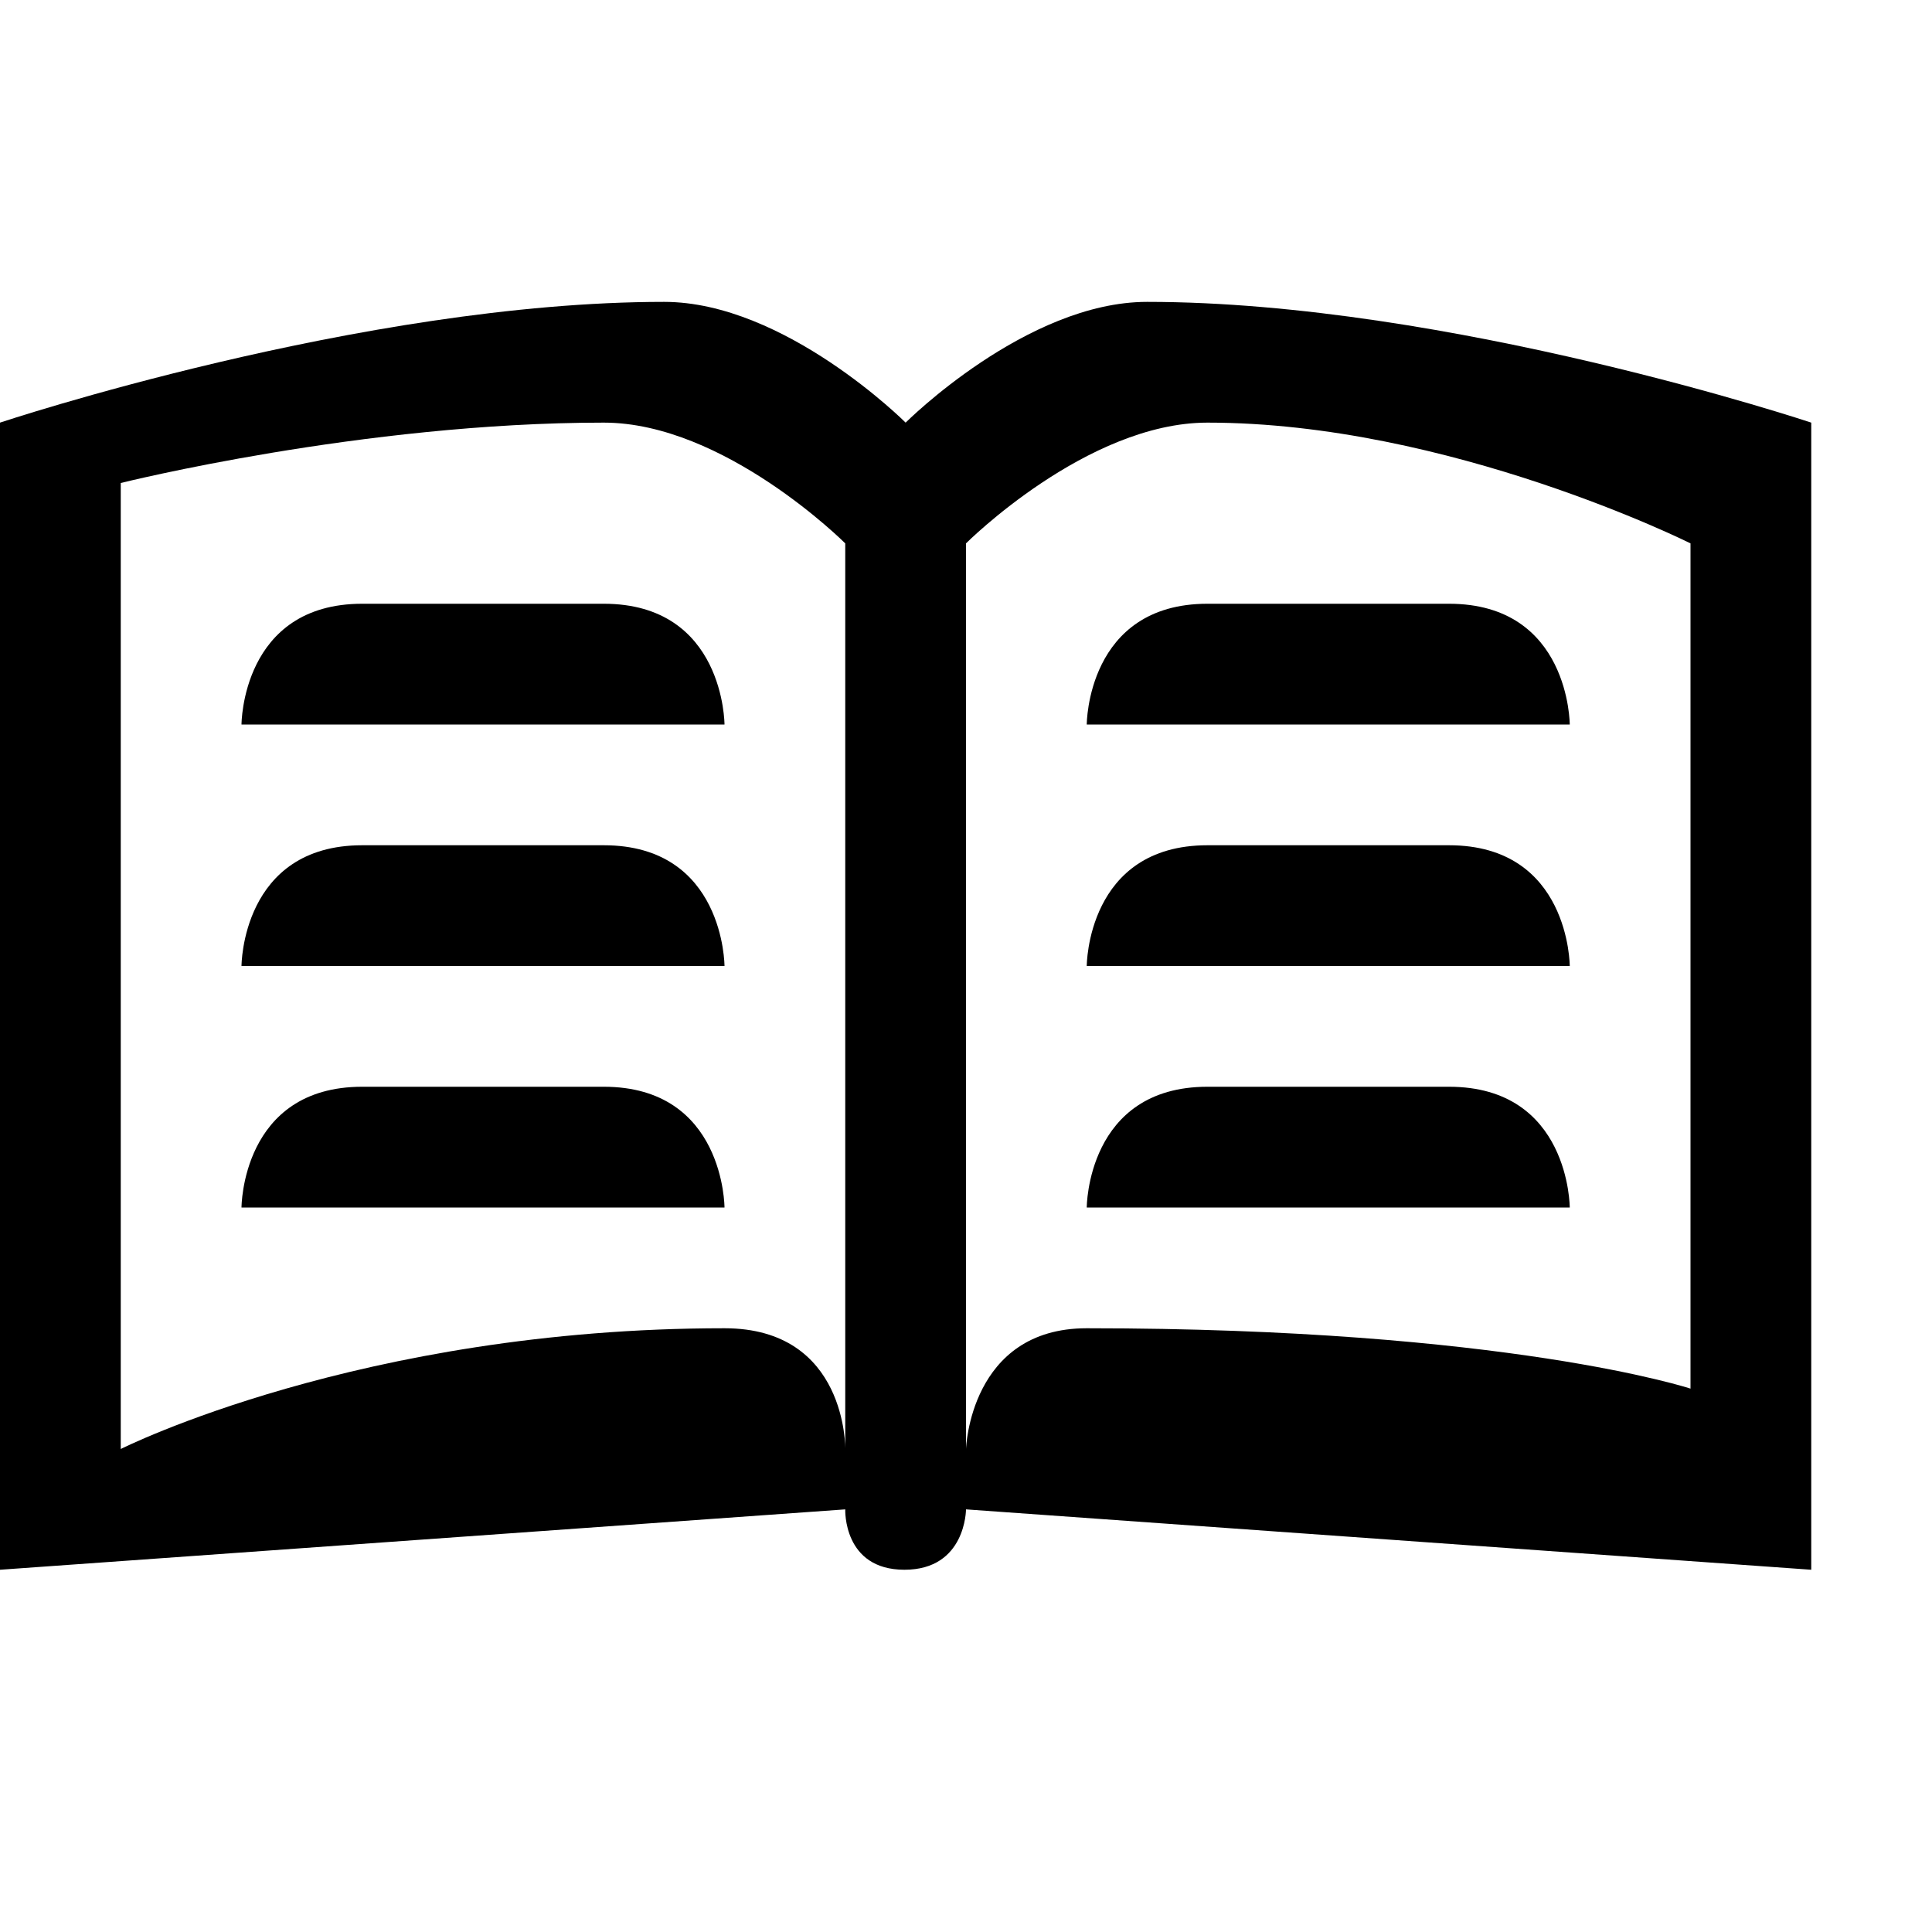
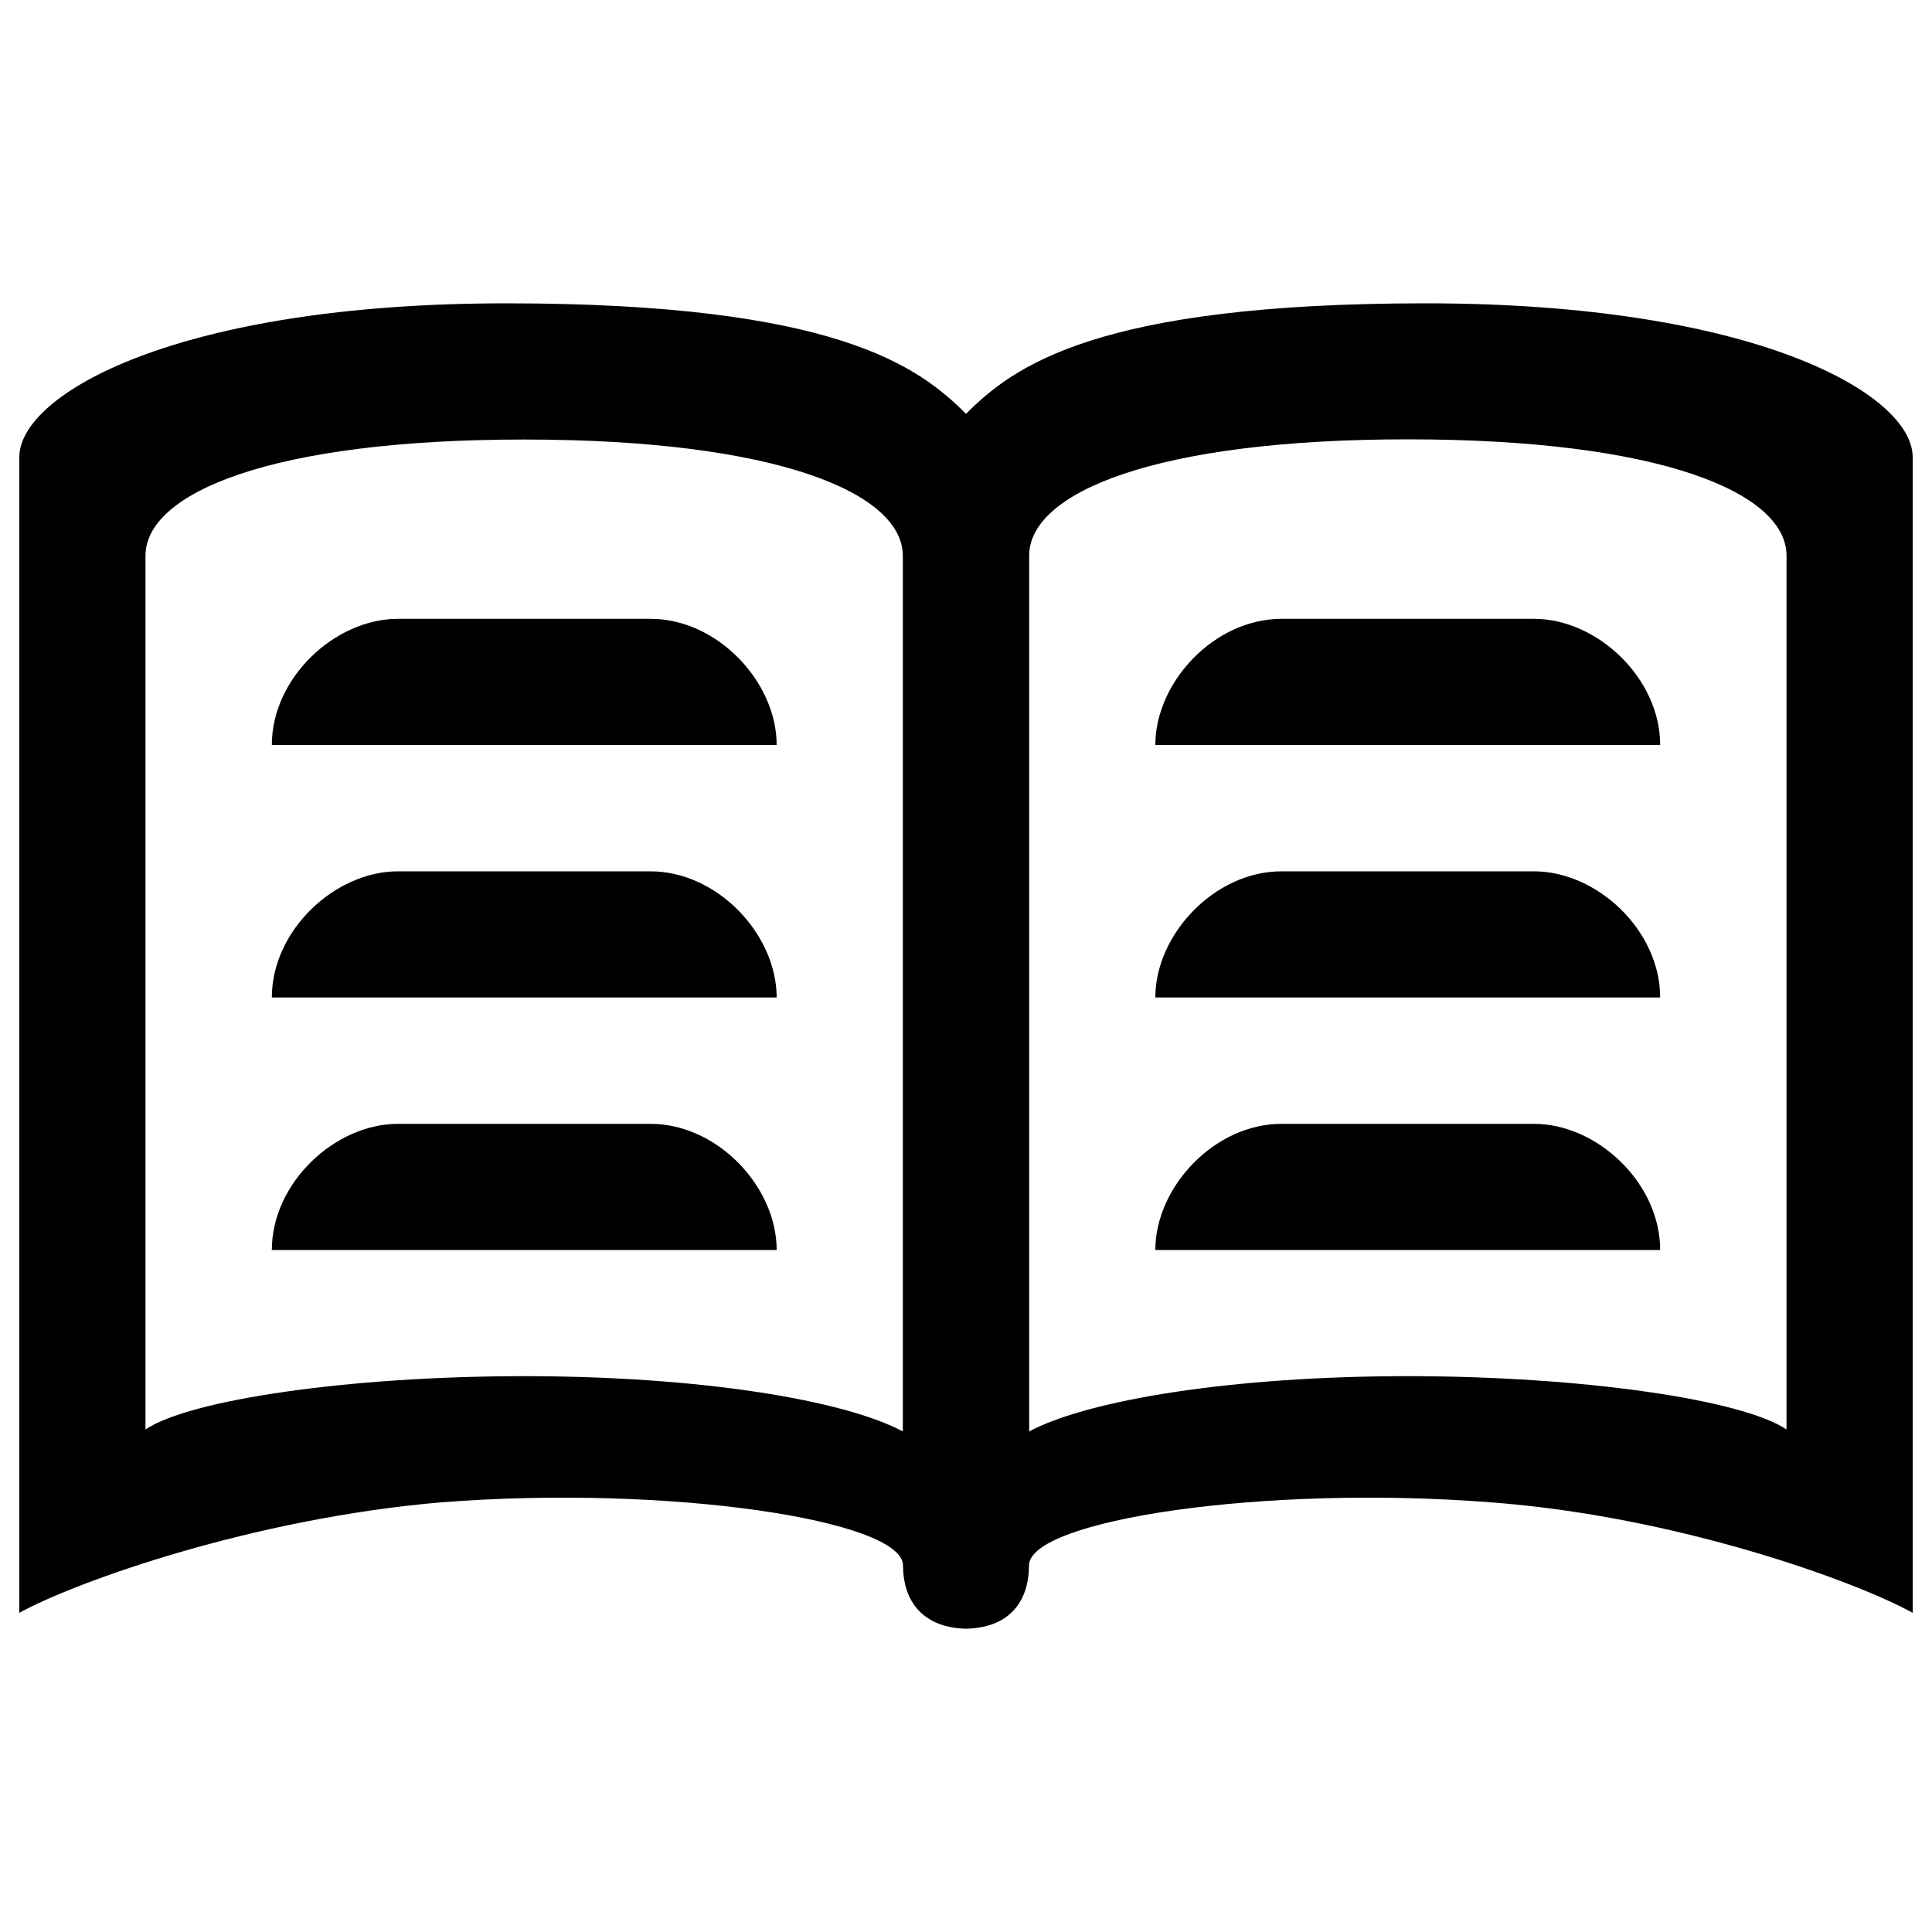
- <svg xmlns="http://www.w3.org/2000/svg" height="1024" width="1024">
-   <path d="M320 320H192c-64 0-64 64-64 64h256C384 384 384 320 320 320zM320 448H192c-64 0-64 64-64 64h256C384 512 384 448 320 448zM320 576H192c-64 0-64 64-64 64h256C384 640 384 576 320 576zM768 320H640c-64 0-64 64-64 64h256C832 384 832 320 768 320zM768 448H640c-64 0-64 64-64 64h256C832 512 832 448 768 448zM768 576H640c-64 0-64 64-64 64h256C832 640 832 576 768 576zM608 160c-64 0-128 64-128 64s-64-64-128-64C192 160 0 224 0 224v608l448-32c0 0-1.281 32 31.375 32C512 832 512 800 512 800l448 32V224C960 224 768 160 608 160zM448 768c0 0 1.031-64-64-64-193.031 0-320 64-320 64V256c0 0 128-32 256-32 64 0 128 64 128 64V768zM896 736c0 0-97-32-320-32-62 0-64 64-64 64V288c0 0 64-64 128-64 128 0 256 64 256 64V736z" />
+ <svg xmlns="http://www.w3.org/2000/svg" version="1.1" x="0px" y="0px" viewBox="0 0 1000 1000" enable-background="new 0 0 1000 1000" xml:space="preserve">
+   <g>
+     <g>
+       <path d="M794,581.7H663.3c-34.7,0-65.3,32.7-65.3,65.3h261.3C859.3,612.3,826.7,581.7,794,581.7z M737.9,157c-170.5,0-213.4,32.7-237.9,57.2c-24.5-24.5-67.4-57.2-237.9-57.2C91.7,157,10,204,10,236.6v598.2c29.6-16.3,121.5-49,218.5-57.2c117.4-9.2,238.9,9.2,238.9,32.7c0,16.3,8.2,31.6,31.6,32.7c0,0,0,0,1,0c0,0,0,0,1,0c23.5-1,31.6-16.3,31.6-32.7c0-23.5,121.5-41.9,238.9-32.7c96,7.1,188.9,40.8,218.5,57.2V236.6C990,204,908.3,157,737.9,157z M467.3,740.9c-30.6-16.3-105.1-28.6-196-28.6c-90.9,0-173.5,12.3-196,27.6c0,0,0-419.6,0-452.2c0-32.7,65.3-60.2,196-60.2c130.7,0,196,27.6,196,60.2C467.3,320.3,467.3,740.9,467.3,740.9z M924.7,739.9c-22.5-15.3-105.1-27.6-196-27.6c-90.9,0-165.4,12.3-196,28.6c0,0,0-420.6,0-453.3c0-32.7,65.3-60.2,196-60.2c130.7,0,196,27.6,196,60.2C924.7,320.3,924.7,739.9,924.7,739.9z M794,451H663.3c-34.7,0-65.3,32.7-65.3,65.3h261.3C859.3,481.6,826.7,451,794,451z M794,320.3H663.3c-34.7,0-65.3,32.7-65.3,65.3h261.3C859.3,351,826.7,320.3,794,320.3z M336.7,451H206c-32.7,0-65.3,30.6-65.3,65.3H402C402,483.7,371.4,451,336.7,451z M336.7,581.7H206c-32.7,0-65.3,30.6-65.3,65.3H402C402,614.3,371.4,581.7,336.7,581.7z M336.7,320.3H206c-32.7,0-65.3,30.6-65.3,65.3H402C402,353,371.4,320.3,336.7,320.3z" />
+     </g>
+   </g>
</svg>
